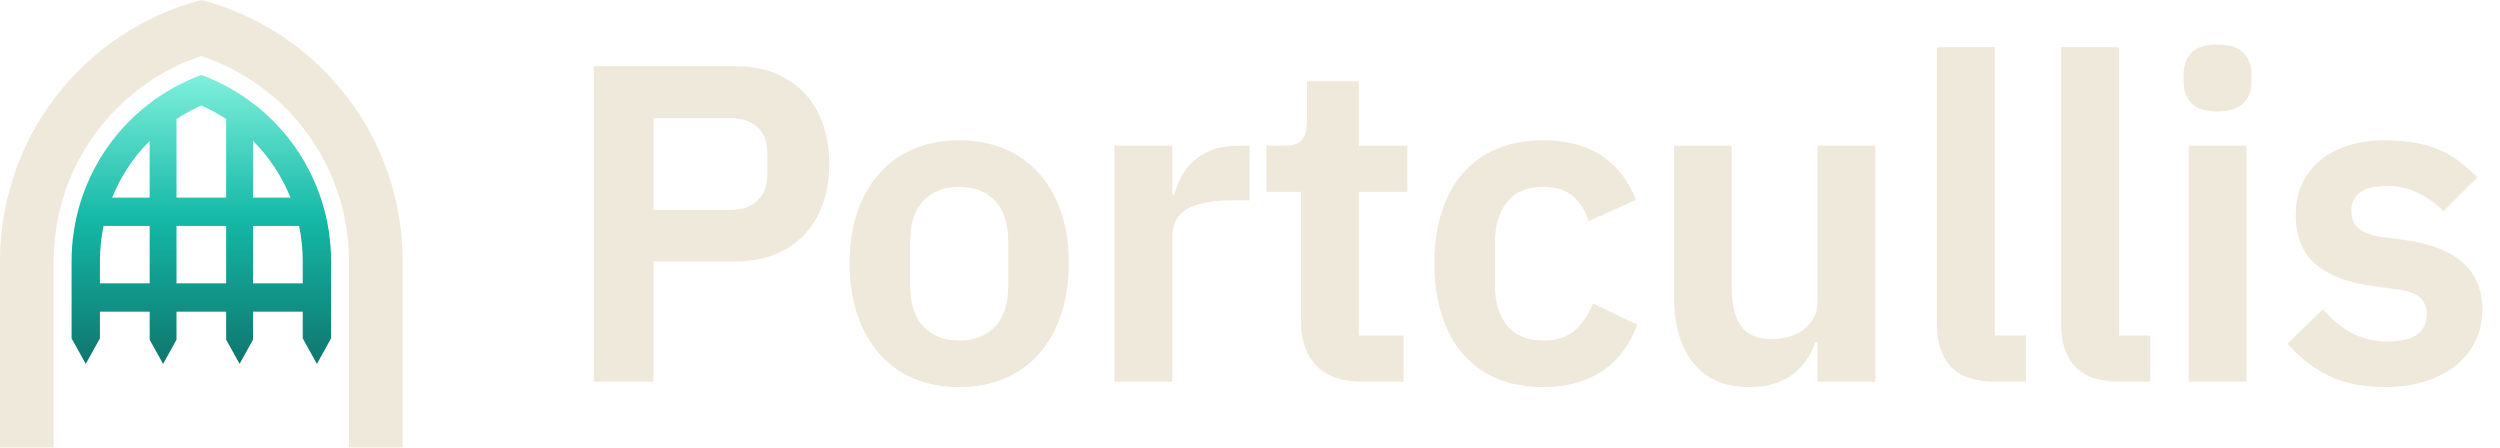
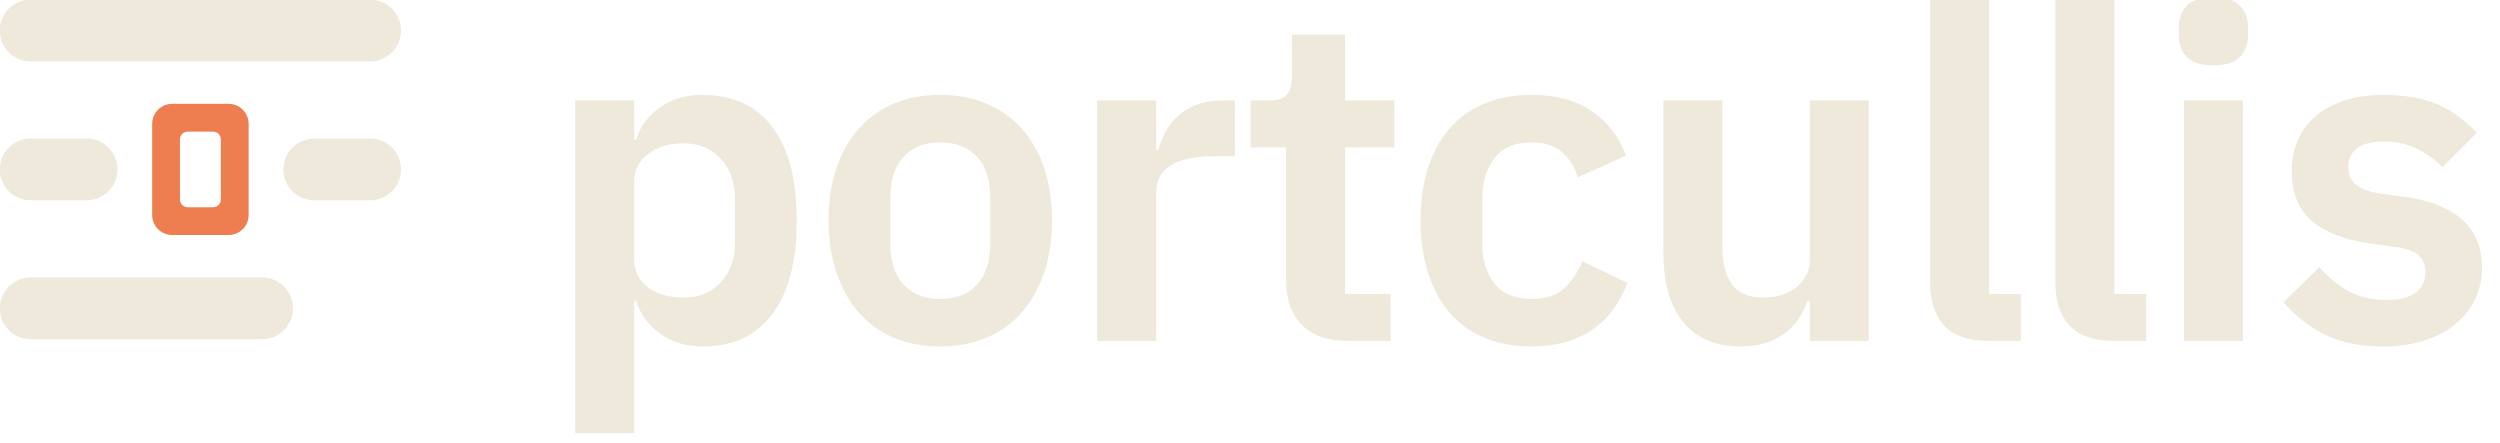
- <svg xmlns="http://www.w3.org/2000/svg" viewBox="0 0 221.28 39.65" role="img" aria-label="Portcullis">
-   <defs>
-     <linearGradient id="pcl-logo-dark" x1="0" y1="0" x2="0" y2="1">
-       <stop offset="0" stop-color="#7ff0dc" />
-       <stop offset="0.5" stop-color="#14b8a6" />
-       <stop offset="1" stop-color="#0f766e" />
-     </linearGradient>
-   </defs>
-   <path fill="#efe9dc" transform="matrix(0.66 0 0 0.66 -3.3 -1.32)" d="M5 62L5 37C5 29 7.65 21.23 12.53 14.9C17.42 8.57 24.26 4.03 32 2C39.74 4.03 46.58 8.57 51.47 14.9C56.35 21.23 59 29 59 37L59 62L51.8 62L51.8 37C51.8 30.92 49.89 24.99 46.33 20.06C42.78 15.13 37.77 11.44 32 9.51C26.23 11.44 21.22 15.13 17.67 20.06C14.11 24.99 12.2 30.92 12.2 37L12.2 62Z" />
-   <path fill="url(#pcl-logo-dark)" transform="matrix(0.66 0 0 0.66 -3.3 -1.32)" d="M49.4 47.38L47.5 50.8L45.6 47.38L45.6 43.8L38.93 43.8L38.93 47.56L37.13 50.8L35.33 47.56L35.33 43.8L28.67 43.8L28.67 47.56L26.87 50.8L25.07 47.56L25.07 43.8L18.4 43.8L18.4 47.38L16.5 50.8L14.6 47.38L14.6 37C14.6 31.56 16.27 26.25 19.38 21.79C22.49 17.33 26.9 13.93 32 12.05C37.1 13.93 41.51 17.33 44.62 21.79C47.73 26.25 49.4 31.56 49.4 37L49.4 47.38ZM28.67 17.96L28.67 28.5L35.33 28.5L35.33 17.96C34.28 17.27 33.16 16.66 32 16.15C30.84 16.66 29.72 17.27 28.67 17.96ZM35.33 32.3L28.67 32.3L28.67 40L35.33 40ZM18.4 37L18.4 40L25.07 40L25.07 32.3L18.89 32.3C18.57 33.84 18.4 35.41 18.4 37ZM38.93 40L45.6 40L45.6 37C45.6 35.41 45.43 33.84 45.11 32.3L38.93 32.3ZM20.04 28.5L25.07 28.5L25.07 20.9C23.96 22 22.96 23.23 22.1 24.55C21.28 25.8 20.6 27.13 20.04 28.5ZM38.93 20.9L38.93 28.5L43.96 28.5C43.4 27.13 42.72 25.8 41.9 24.55C41.04 23.23 40.04 22 38.93 20.9Z" />
-   <path fill="#efe9dc" transform="translate(49.28 33.78)" d="M3.28 0V-27.92H15.84Q17.76 -27.92 19.3 -27.3Q20.84 -26.68 21.92 -25.54Q23 -24.4 23.56 -22.8Q24.12 -21.2 24.12 -19.28Q24.12 -17.32 23.56 -15.74Q23 -14.16 21.92 -13.02Q20.84 -11.88 19.3 -11.26Q17.76 -10.64 15.84 -10.64H8.56V0ZM8.56 -15.2H15.36Q16.88 -15.2 17.76 -16.02Q18.64 -16.84 18.64 -18.36V-20.2Q18.64 -21.72 17.76 -22.52Q16.88 -23.32 15.36 -23.32H8.56ZM35.6 0.48Q33.36 0.48 31.58 -0.28Q29.8 -1.04 28.54 -2.48Q27.28 -3.92 26.6 -5.94Q25.92 -7.96 25.92 -10.48Q25.92 -13 26.6 -15Q27.28 -17 28.54 -18.42Q29.8 -19.84 31.58 -20.6Q33.36 -21.36 35.6 -21.36Q37.84 -21.36 39.64 -20.6Q41.44 -19.84 42.7 -18.42Q43.96 -17 44.64 -15Q45.32 -13 45.32 -10.48Q45.32 -7.96 44.64 -5.94Q43.96 -3.92 42.7 -2.48Q41.44 -1.04 39.64 -0.28Q37.84 0.48 35.6 0.48ZM35.6 -3.64Q37.64 -3.64 38.8 -4.88Q39.96 -6.12 39.96 -8.52V-12.4Q39.96 -14.76 38.8 -16Q37.64 -17.24 35.6 -17.24Q33.6 -17.24 32.44 -16Q31.28 -14.76 31.28 -12.4V-8.52Q31.28 -6.12 32.44 -4.88Q33.6 -3.64 35.6 -3.64ZM49.36 0V-20.88H54.48V-16.56H54.68Q54.88 -17.4 55.3 -18.18Q55.72 -18.96 56.4 -19.56Q57.08 -20.16 58.02 -20.52Q58.96 -20.88 60.2 -20.88H61.32V-16.04H59.72Q57.12 -16.04 55.8 -15.28Q54.48 -14.52 54.48 -12.8V0ZM71.28 0Q68.64 0 67.26 -1.38Q65.88 -2.76 65.88 -5.32V-16.8H62.8V-20.88H64.4Q65.56 -20.88 65.98 -21.42Q66.4 -21.96 66.4 -23.04V-26.6H71V-20.88H75.28V-16.8H71V-4.08H74.96V0ZM87.32 0.48Q85 0.48 83.2 -0.28Q81.4 -1.04 80.18 -2.48Q78.96 -3.92 78.32 -5.94Q77.68 -7.96 77.68 -10.48Q77.68 -13 78.32 -15Q78.96 -17 80.18 -18.42Q81.4 -19.84 83.2 -20.6Q85 -21.36 87.32 -21.36Q90.48 -21.36 92.54 -19.96Q94.6 -18.56 95.52 -16.08L91.32 -14.2Q90.96 -15.52 89.98 -16.38Q89 -17.24 87.32 -17.24Q85.16 -17.24 84.1 -15.88Q83.04 -14.52 83.04 -12.32V-8.52Q83.04 -6.32 84.1 -4.98Q85.16 -3.64 87.32 -3.64Q89.16 -3.64 90.16 -4.58Q91.16 -5.52 91.72 -6.92L95.64 -5.04Q94.6 -2.28 92.48 -0.9Q90.36 0.48 87.32 0.48ZM111.6 -3.48H111.4Q111.12 -2.68 110.66 -1.98Q110.2 -1.28 109.5 -0.72Q108.8 -0.16 107.82 0.16Q106.84 0.48 105.56 0.48Q102.32 0.48 100.6 -1.64Q98.88 -3.76 98.88 -7.68V-20.88H104V-8.2Q104 -6.04 104.84 -4.9Q105.68 -3.76 107.52 -3.76Q108.28 -3.76 109.02 -3.96Q109.76 -4.16 110.32 -4.58Q110.88 -5 111.24 -5.62Q111.6 -6.24 111.6 -7.08V-20.88H116.72V0H111.6ZM127.28 0Q124.64 0 123.4 -1.32Q122.16 -2.64 122.16 -5.04V-29.6H127.28V-4.08H130.04V0ZM138.28 0Q135.64 0 134.4 -1.32Q133.16 -2.64 133.16 -5.04V-29.6H138.28V-4.08H141.04V0ZM147 -23.92Q145.4 -23.92 144.7 -24.64Q144 -25.36 144 -26.48V-27.28Q144 -28.4 144.7 -29.12Q145.4 -29.84 147 -29.84Q148.56 -29.84 149.28 -29.12Q150 -28.4 150 -27.28V-26.48Q150 -25.36 149.28 -24.64Q148.56 -23.92 147 -23.92ZM144.44 -20.88H149.56V0H144.44ZM161.84 0.48Q158.84 0.48 156.8 -0.54Q154.76 -1.56 153.2 -3.36L156.32 -6.4Q157.48 -5.08 158.86 -4.32Q160.24 -3.56 162.04 -3.56Q163.88 -3.56 164.7 -4.2Q165.52 -4.84 165.52 -5.96Q165.52 -6.88 164.94 -7.42Q164.36 -7.96 162.96 -8.16L160.88 -8.44Q157.48 -8.88 155.7 -10.38Q153.92 -11.88 153.92 -14.76Q153.92 -16.28 154.48 -17.5Q155.04 -18.72 156.08 -19.58Q157.12 -20.44 158.58 -20.9Q160.04 -21.36 161.84 -21.36Q163.36 -21.36 164.54 -21.14Q165.72 -20.92 166.68 -20.5Q167.64 -20.08 168.44 -19.46Q169.24 -18.84 170 -18.08L167 -15.08Q166.08 -16.04 164.8 -16.68Q163.52 -17.32 162 -17.32Q160.32 -17.32 159.58 -16.72Q158.84 -16.12 158.84 -15.16Q158.84 -14.12 159.46 -13.58Q160.08 -13.04 161.56 -12.8L163.68 -12.52Q170.44 -11.56 170.44 -6.36Q170.44 -4.84 169.82 -3.58Q169.2 -2.32 168.08 -1.42Q166.96 -0.52 165.38 -0.02Q163.8 0.48 161.84 0.48Z" />
+ <svg xmlns="http://www.w3.org/2000/svg" viewBox="0 0 217.06 38.4" role="img" aria-label="Portcullis">
+   <path fill="#efe9dc" transform="matrix(0.67 0 0 0.67 -4.04 -6.73)" d="M10 10L54 10C56.21 10 58 11.79 58 14C58 16.21 56.21 18 54 18L10 18C7.79 18 6 16.21 6 14C6 11.79 7.79 10 10 10ZM10 46L40 46C42.21 46 44 47.79 44 50C44 52.21 42.21 54 40 54L10 54C7.79 54 6 52.21 6 50C6 47.79 7.79 46 10 46ZM46.75 28L54 28C56.21 28 58 29.79 58 32C58 34.21 56.21 36 54 36L46.75 36C44.54 36 42.75 34.21 42.75 32C42.75 29.79 44.54 28 46.75 28ZM10 28L17.25 28C19.46 28 21.25 29.79 21.25 32C21.25 34.21 19.46 36 17.25 36L10 36C7.79 36 6 34.21 6 32C6 29.79 7.79 28 10 28Z" />
+   <path fill="#ee7d4f" transform="matrix(0.67 0 0 0.67 -4.04 -6.73)" d="M28.35 23.5L35.65 23.5C37.09 23.5 38.25 24.66 38.25 26.1L38.25 37.9C38.25 39.34 37.09 40.5 35.65 40.5L28.35 40.5C26.91 40.5 25.75 39.34 25.75 37.9L25.75 26.1C25.75 24.66 26.91 23.5 28.35 23.5ZM30.35 27.1C29.8 27.1 29.35 27.55 29.35 28.1L29.35 35.9C29.35 36.45 29.8 36.9 30.35 36.9L33.65 36.9C34.2 36.9 34.65 36.45 34.65 35.9L34.65 28.1C34.65 27.55 34.2 27.1 33.65 27.1Z" />
+   <path fill="#efe9dc" transform="translate(46.98 29.6)" d="M2.96 -20.88H8.08V-17.44H8.24Q8.8 -19.24 10.36 -20.3Q11.92 -21.36 14 -21.36Q18 -21.36 20.1 -18.54Q22.2 -15.72 22.2 -10.48Q22.2 -5.2 20.1 -2.36Q18 0.48 14 0.48Q11.92 0.48 10.38 -0.6Q8.84 -1.68 8.24 -3.48H8.08V8H2.96ZM12.36 -3.76Q14.36 -3.76 15.6 -5.08Q16.84 -6.4 16.84 -8.64V-12.24Q16.84 -14.48 15.6 -15.82Q14.36 -17.16 12.36 -17.16Q10.52 -17.16 9.3 -16.24Q8.08 -15.32 8.08 -13.8V-7.16Q8.08 -5.52 9.3 -4.64Q10.52 -3.76 12.36 -3.76ZM34.64 0.48Q32.4 0.48 30.62 -0.28Q28.84 -1.04 27.58 -2.48Q26.32 -3.92 25.64 -5.94Q24.96 -7.96 24.96 -10.48Q24.96 -13 25.64 -15Q26.32 -17 27.58 -18.42Q28.84 -19.84 30.62 -20.6Q32.4 -21.36 34.64 -21.36Q36.88 -21.36 38.68 -20.6Q40.48 -19.84 41.74 -18.42Q43 -17 43.68 -15Q44.36 -13 44.36 -10.48Q44.36 -7.96 43.68 -5.94Q43 -3.92 41.74 -2.48Q40.48 -1.04 38.68 -0.28Q36.88 0.48 34.64 0.48ZM34.64 -3.64Q36.68 -3.64 37.84 -4.88Q39 -6.12 39 -8.52V-12.4Q39 -14.76 37.84 -16Q36.68 -17.24 34.64 -17.24Q32.64 -17.24 31.48 -16Q30.32 -14.76 30.32 -12.4V-8.52Q30.32 -6.12 31.48 -4.88Q32.64 -3.64 34.64 -3.64ZM48.28 0V-20.88H53.4V-16.56H53.6Q53.8 -17.4 54.22 -18.18Q54.64 -18.96 55.32 -19.56Q56 -20.16 56.94 -20.52Q57.88 -20.88 59.12 -20.88H60.24V-16.04H58.64Q56.04 -16.04 54.72 -15.28Q53.4 -14.52 53.4 -12.8V0ZM70.08 0Q67.44 0 66.06 -1.38Q64.68 -2.76 64.68 -5.32V-16.8H61.6V-20.88H63.2Q64.36 -20.88 64.78 -21.42Q65.2 -21.96 65.2 -23.04V-26.6H69.8V-20.88H74.08V-16.8H69.8V-4.08H73.76V0ZM86 0.48Q83.68 0.48 81.88 -0.28Q80.08 -1.04 78.86 -2.48Q77.64 -3.92 77 -5.94Q76.36 -7.96 76.36 -10.48Q76.36 -13 77 -15Q77.64 -17 78.86 -18.42Q80.08 -19.84 81.88 -20.6Q83.68 -21.36 86 -21.36Q89.16 -21.36 91.22 -19.96Q93.28 -18.56 94.2 -16.08L90 -14.2Q89.64 -15.52 88.66 -16.38Q87.68 -17.24 86 -17.24Q83.84 -17.24 82.78 -15.88Q81.72 -14.52 81.72 -12.32V-8.52Q81.72 -6.32 82.78 -4.98Q83.84 -3.64 86 -3.64Q87.84 -3.64 88.84 -4.58Q89.84 -5.52 90.4 -6.92L94.32 -5.04Q93.28 -2.28 91.16 -0.9Q89.04 0.48 86 0.48ZM110.16 -3.48H109.96Q109.68 -2.68 109.22 -1.98Q108.76 -1.28 108.06 -0.72Q107.36 -0.16 106.38 0.16Q105.4 0.48 104.12 0.48Q100.88 0.48 99.16 -1.64Q97.44 -3.76 97.44 -7.68V-20.88H102.56V-8.2Q102.56 -6.04 103.4 -4.9Q104.24 -3.76 106.08 -3.76Q106.84 -3.76 107.58 -3.96Q108.32 -4.16 108.88 -4.58Q109.44 -5 109.8 -5.62Q110.16 -6.24 110.16 -7.08V-20.88H115.28V0H110.16ZM125.72 0Q123.08 0 121.84 -1.32Q120.6 -2.64 120.6 -5.04V-29.6H125.72V-4.08H128.48V0ZM136.6 0Q133.96 0 132.72 -1.32Q131.48 -2.64 131.48 -5.04V-29.6H136.6V-4.08H139.36V0ZM145.2 -23.92Q143.6 -23.92 142.9 -24.64Q142.2 -25.36 142.2 -26.48V-27.28Q142.2 -28.4 142.9 -29.12Q143.6 -29.84 145.2 -29.84Q146.76 -29.84 147.48 -29.12Q148.2 -28.4 148.2 -27.28V-26.48Q148.2 -25.36 147.48 -24.64Q146.76 -23.92 145.2 -23.92ZM142.64 -20.88H147.76V0H142.64ZM159.92 0.48Q156.92 0.48 154.88 -0.54Q152.84 -1.56 151.28 -3.36L154.4 -6.4Q155.56 -5.08 156.94 -4.32Q158.32 -3.56 160.12 -3.56Q161.96 -3.56 162.78 -4.2Q163.6 -4.84 163.6 -5.96Q163.6 -6.88 163.02 -7.42Q162.44 -7.96 161.04 -8.16L158.96 -8.44Q155.56 -8.88 153.78 -10.38Q152 -11.88 152 -14.76Q152 -16.28 152.56 -17.5Q153.12 -18.72 154.16 -19.58Q155.2 -20.44 156.66 -20.9Q158.12 -21.36 159.92 -21.36Q161.44 -21.36 162.62 -21.14Q163.8 -20.92 164.76 -20.5Q165.72 -20.08 166.52 -19.46Q167.32 -18.84 168.08 -18.08L165.08 -15.08Q164.16 -16.04 162.88 -16.68Q161.6 -17.32 160.08 -17.32Q158.4 -17.32 157.66 -16.72Q156.92 -16.12 156.92 -15.16Q156.92 -14.12 157.54 -13.58Q158.16 -13.04 159.64 -12.8L161.76 -12.52Q168.52 -11.56 168.52 -6.36Q168.52 -4.84 167.9 -3.58Q167.28 -2.32 166.16 -1.42Q165.04 -0.52 163.46 -0.02Q161.88 0.48 159.92 0.48Z" />
</svg>
